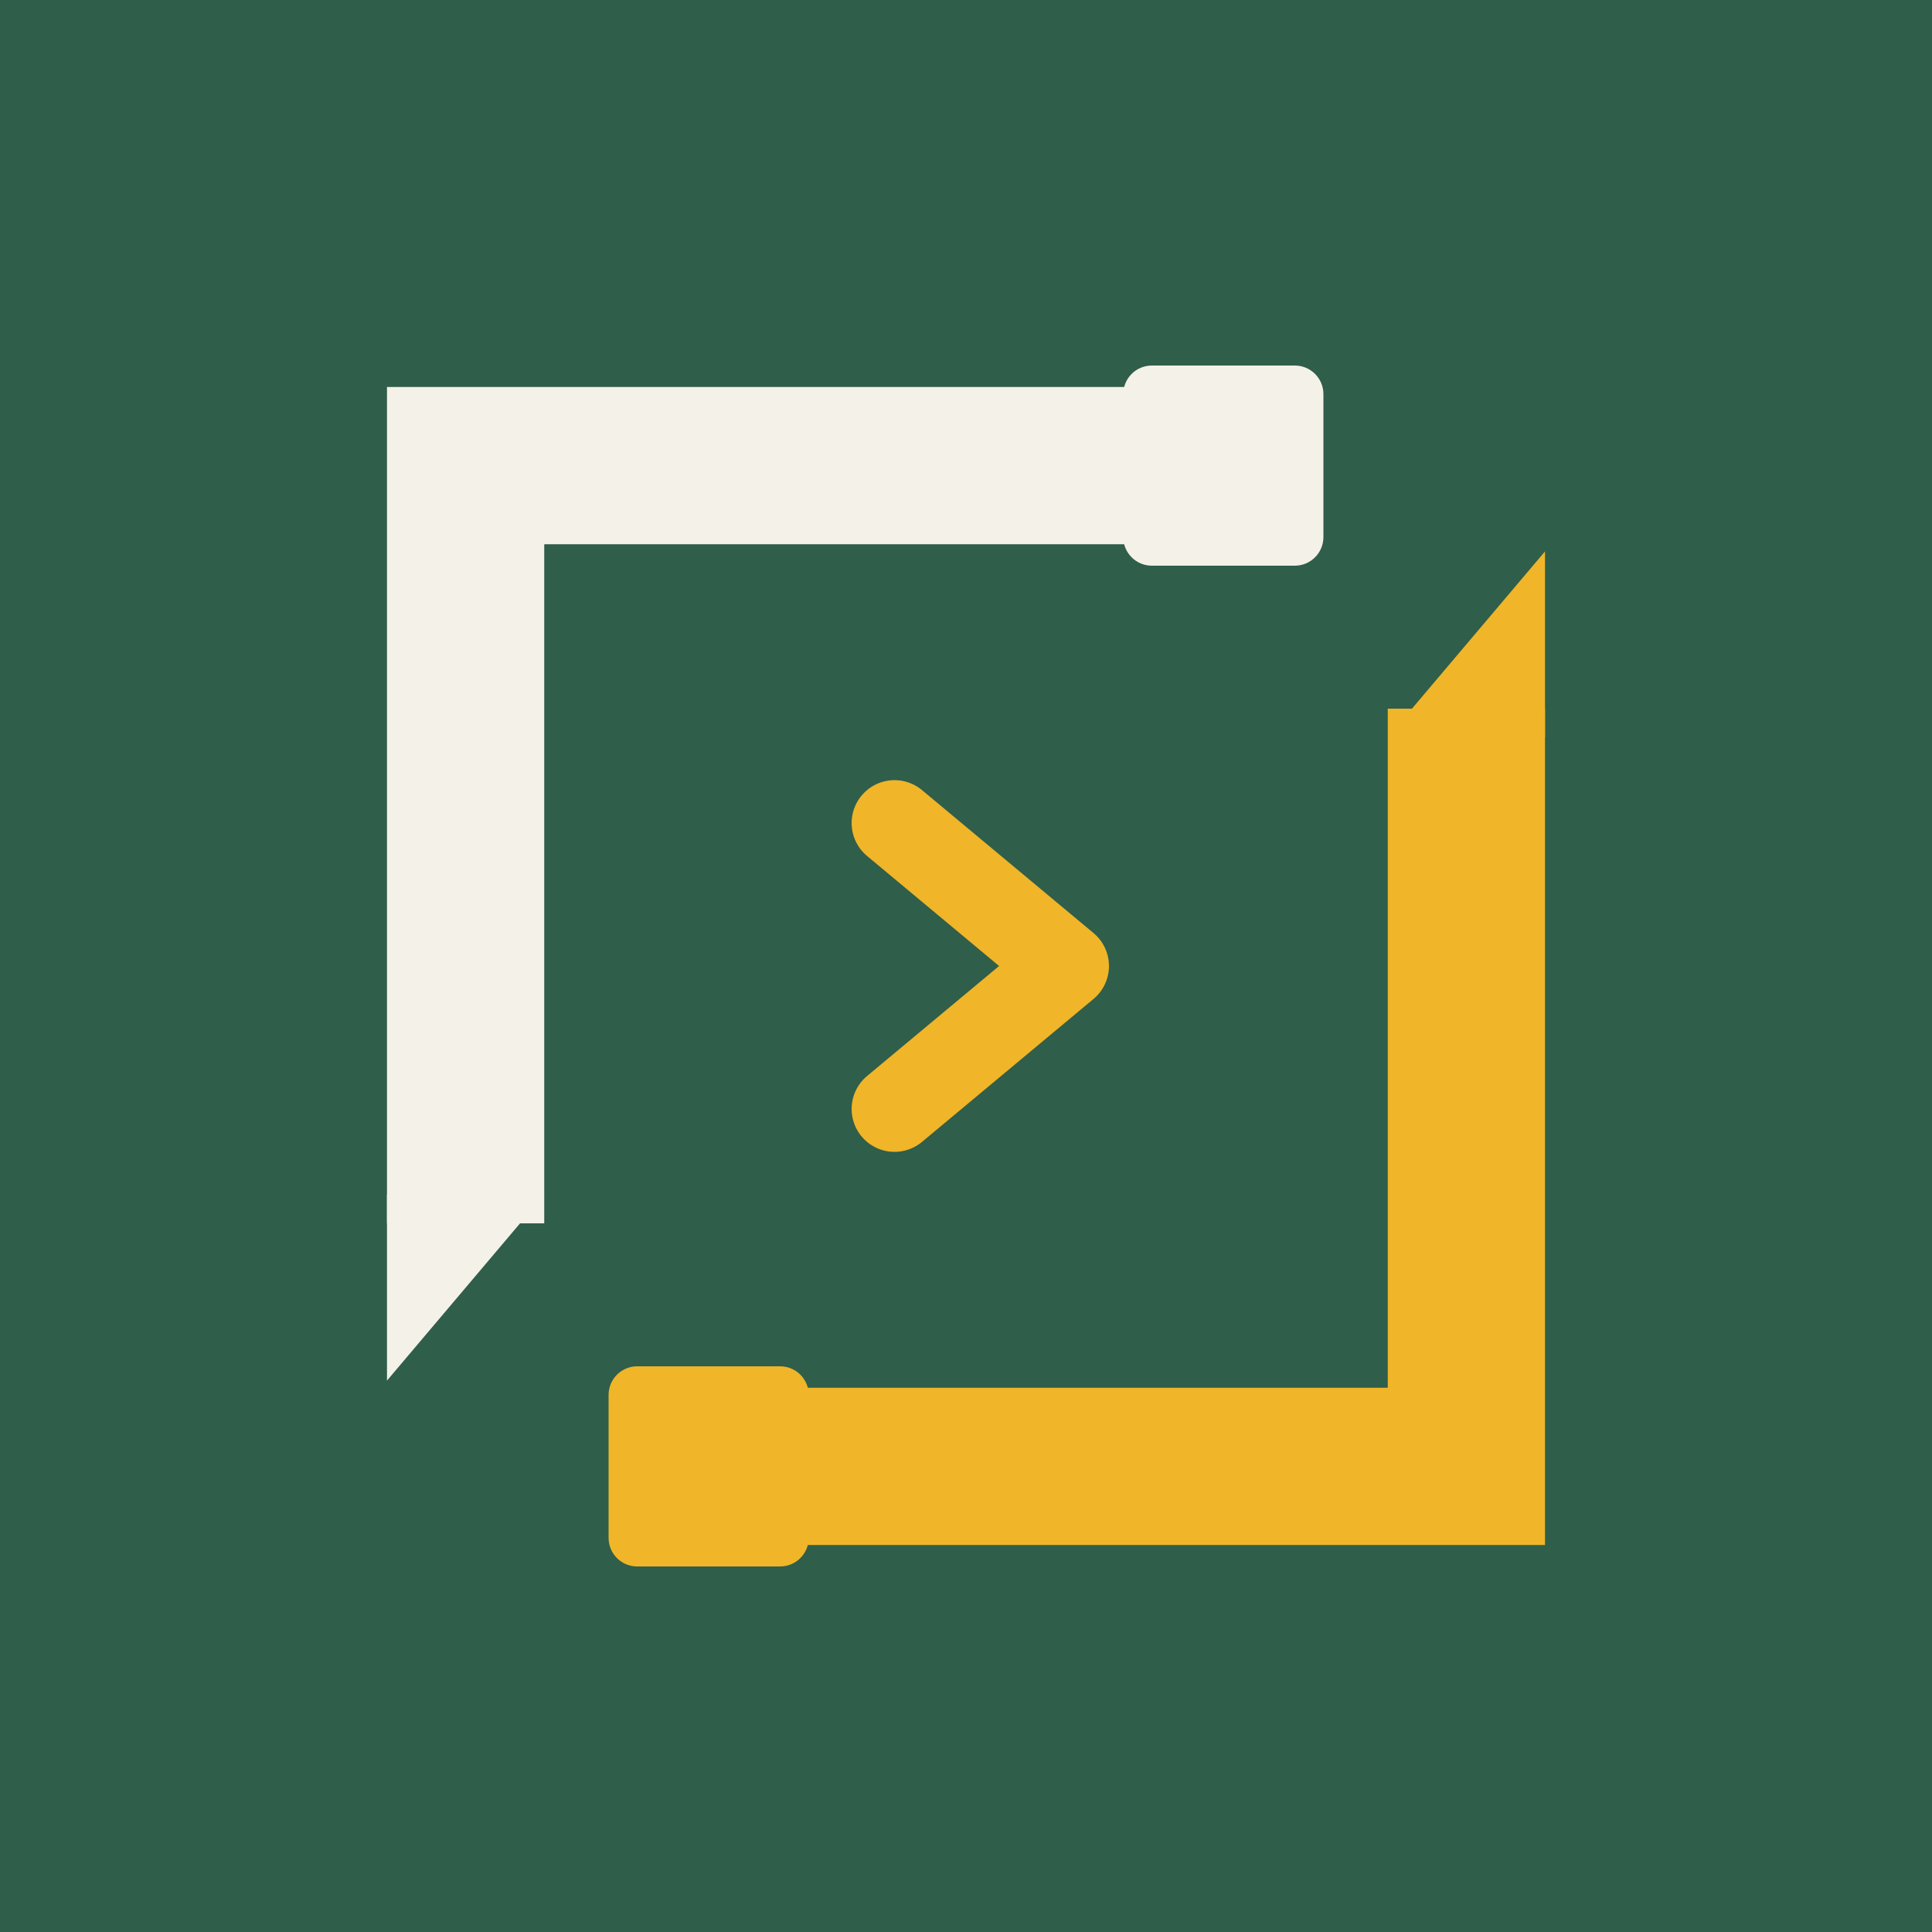
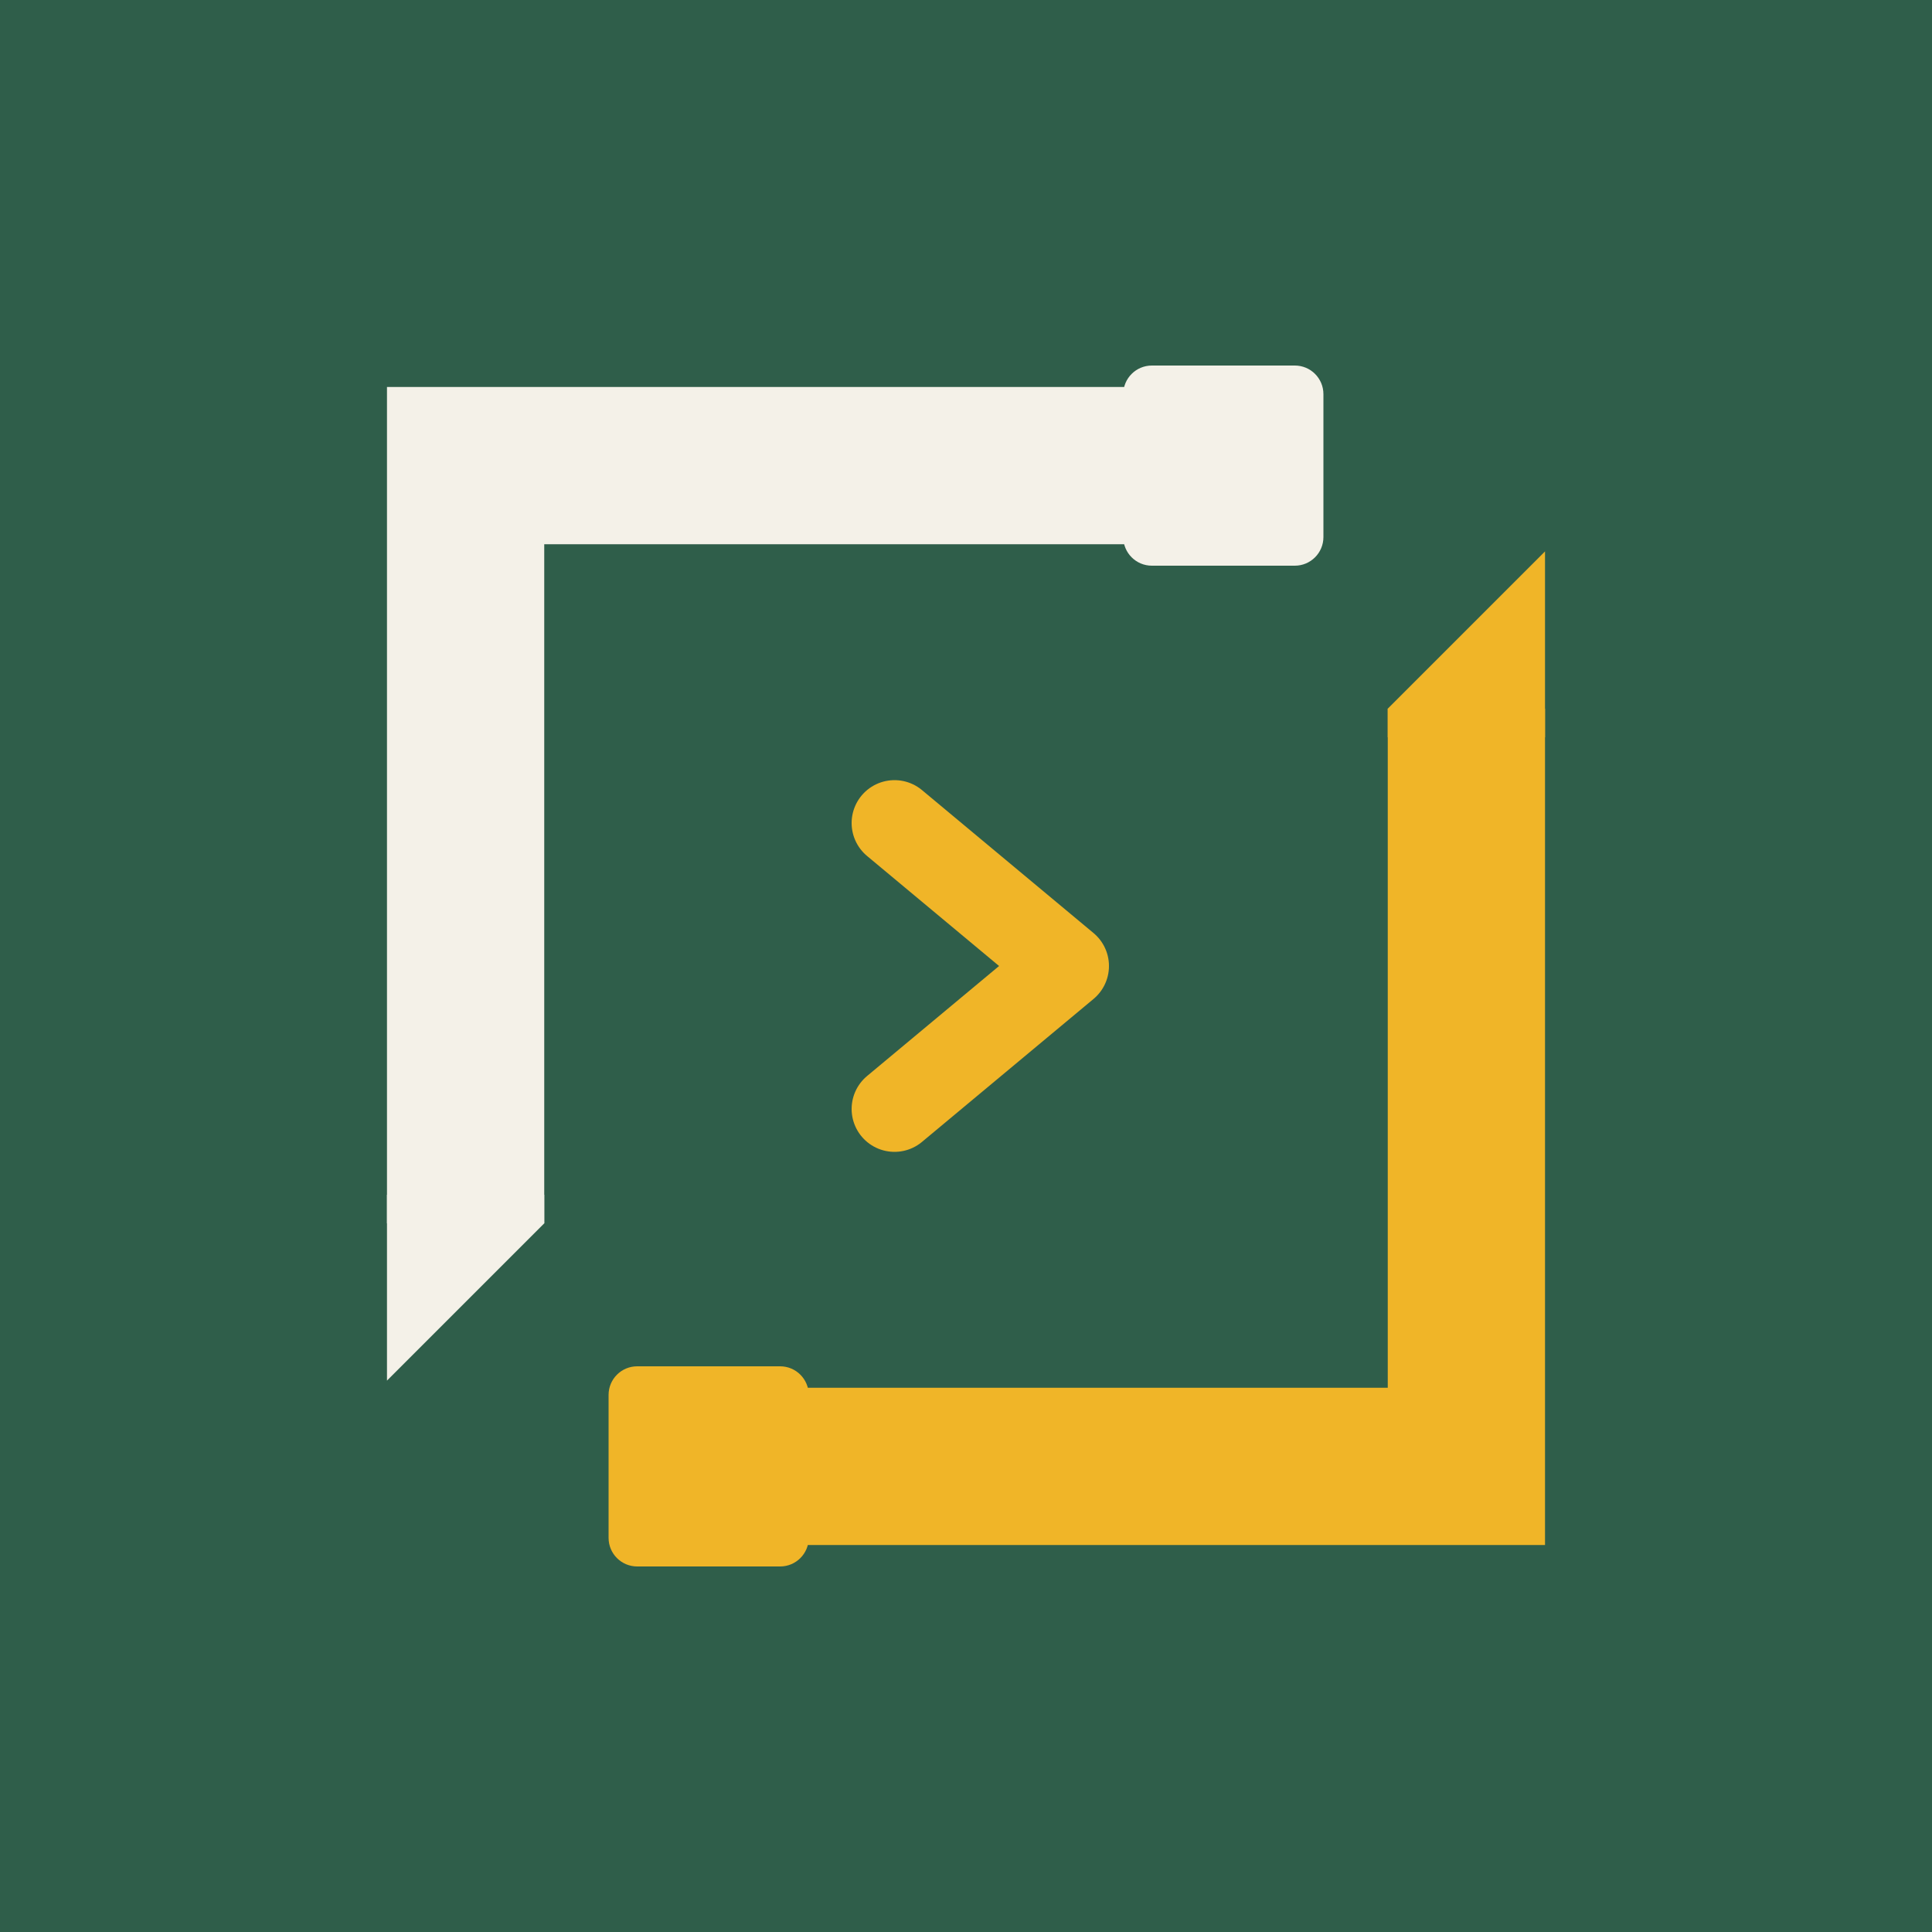
<svg xmlns="http://www.w3.org/2000/svg" viewBox="0 0 100 100" role="img" aria-label="Modern Python">
  <rect width="100" height="100" fill="#2f5e4a" />
  <g transform="translate(50,50) scale(0.74) translate(-50,-50)">
    <path d="M15 68 L15 15 L68 15" fill="none" stroke="#f4f1e8" stroke-width="11" stroke-linecap="butt" stroke-linejoin="miter" />
    <rect x="61" y="8" width="14" height="14" rx="2" fill="#f4f1e8" />
-     <polygon points="9.5,66 9.5,79 20.5,66" fill="#f4f1e8" />
+     <polygon points="9.5,66 20.5,66 20.5,68 9.5,79" fill="#f4f1e8" />
    <path d="M85 32 L85 85 L32 85" fill="none" stroke="#f0b528" stroke-width="11" stroke-linecap="butt" stroke-linejoin="miter" />
    <rect x="25" y="78" width="14" height="14" rx="2" fill="#f0b528" />
-     <polygon points="90.5,34 90.5,21 79.5,34" fill="#f0b528" />
+     <polygon points="90.5,34 79.5,34 79.5,32 90.5,21" fill="#f0b528" />
    <polyline points="45,40 57,50 45,60" fill="none" stroke="#f0b528" stroke-width="6" stroke-linecap="round" stroke-linejoin="round" />
  </g>
</svg>
